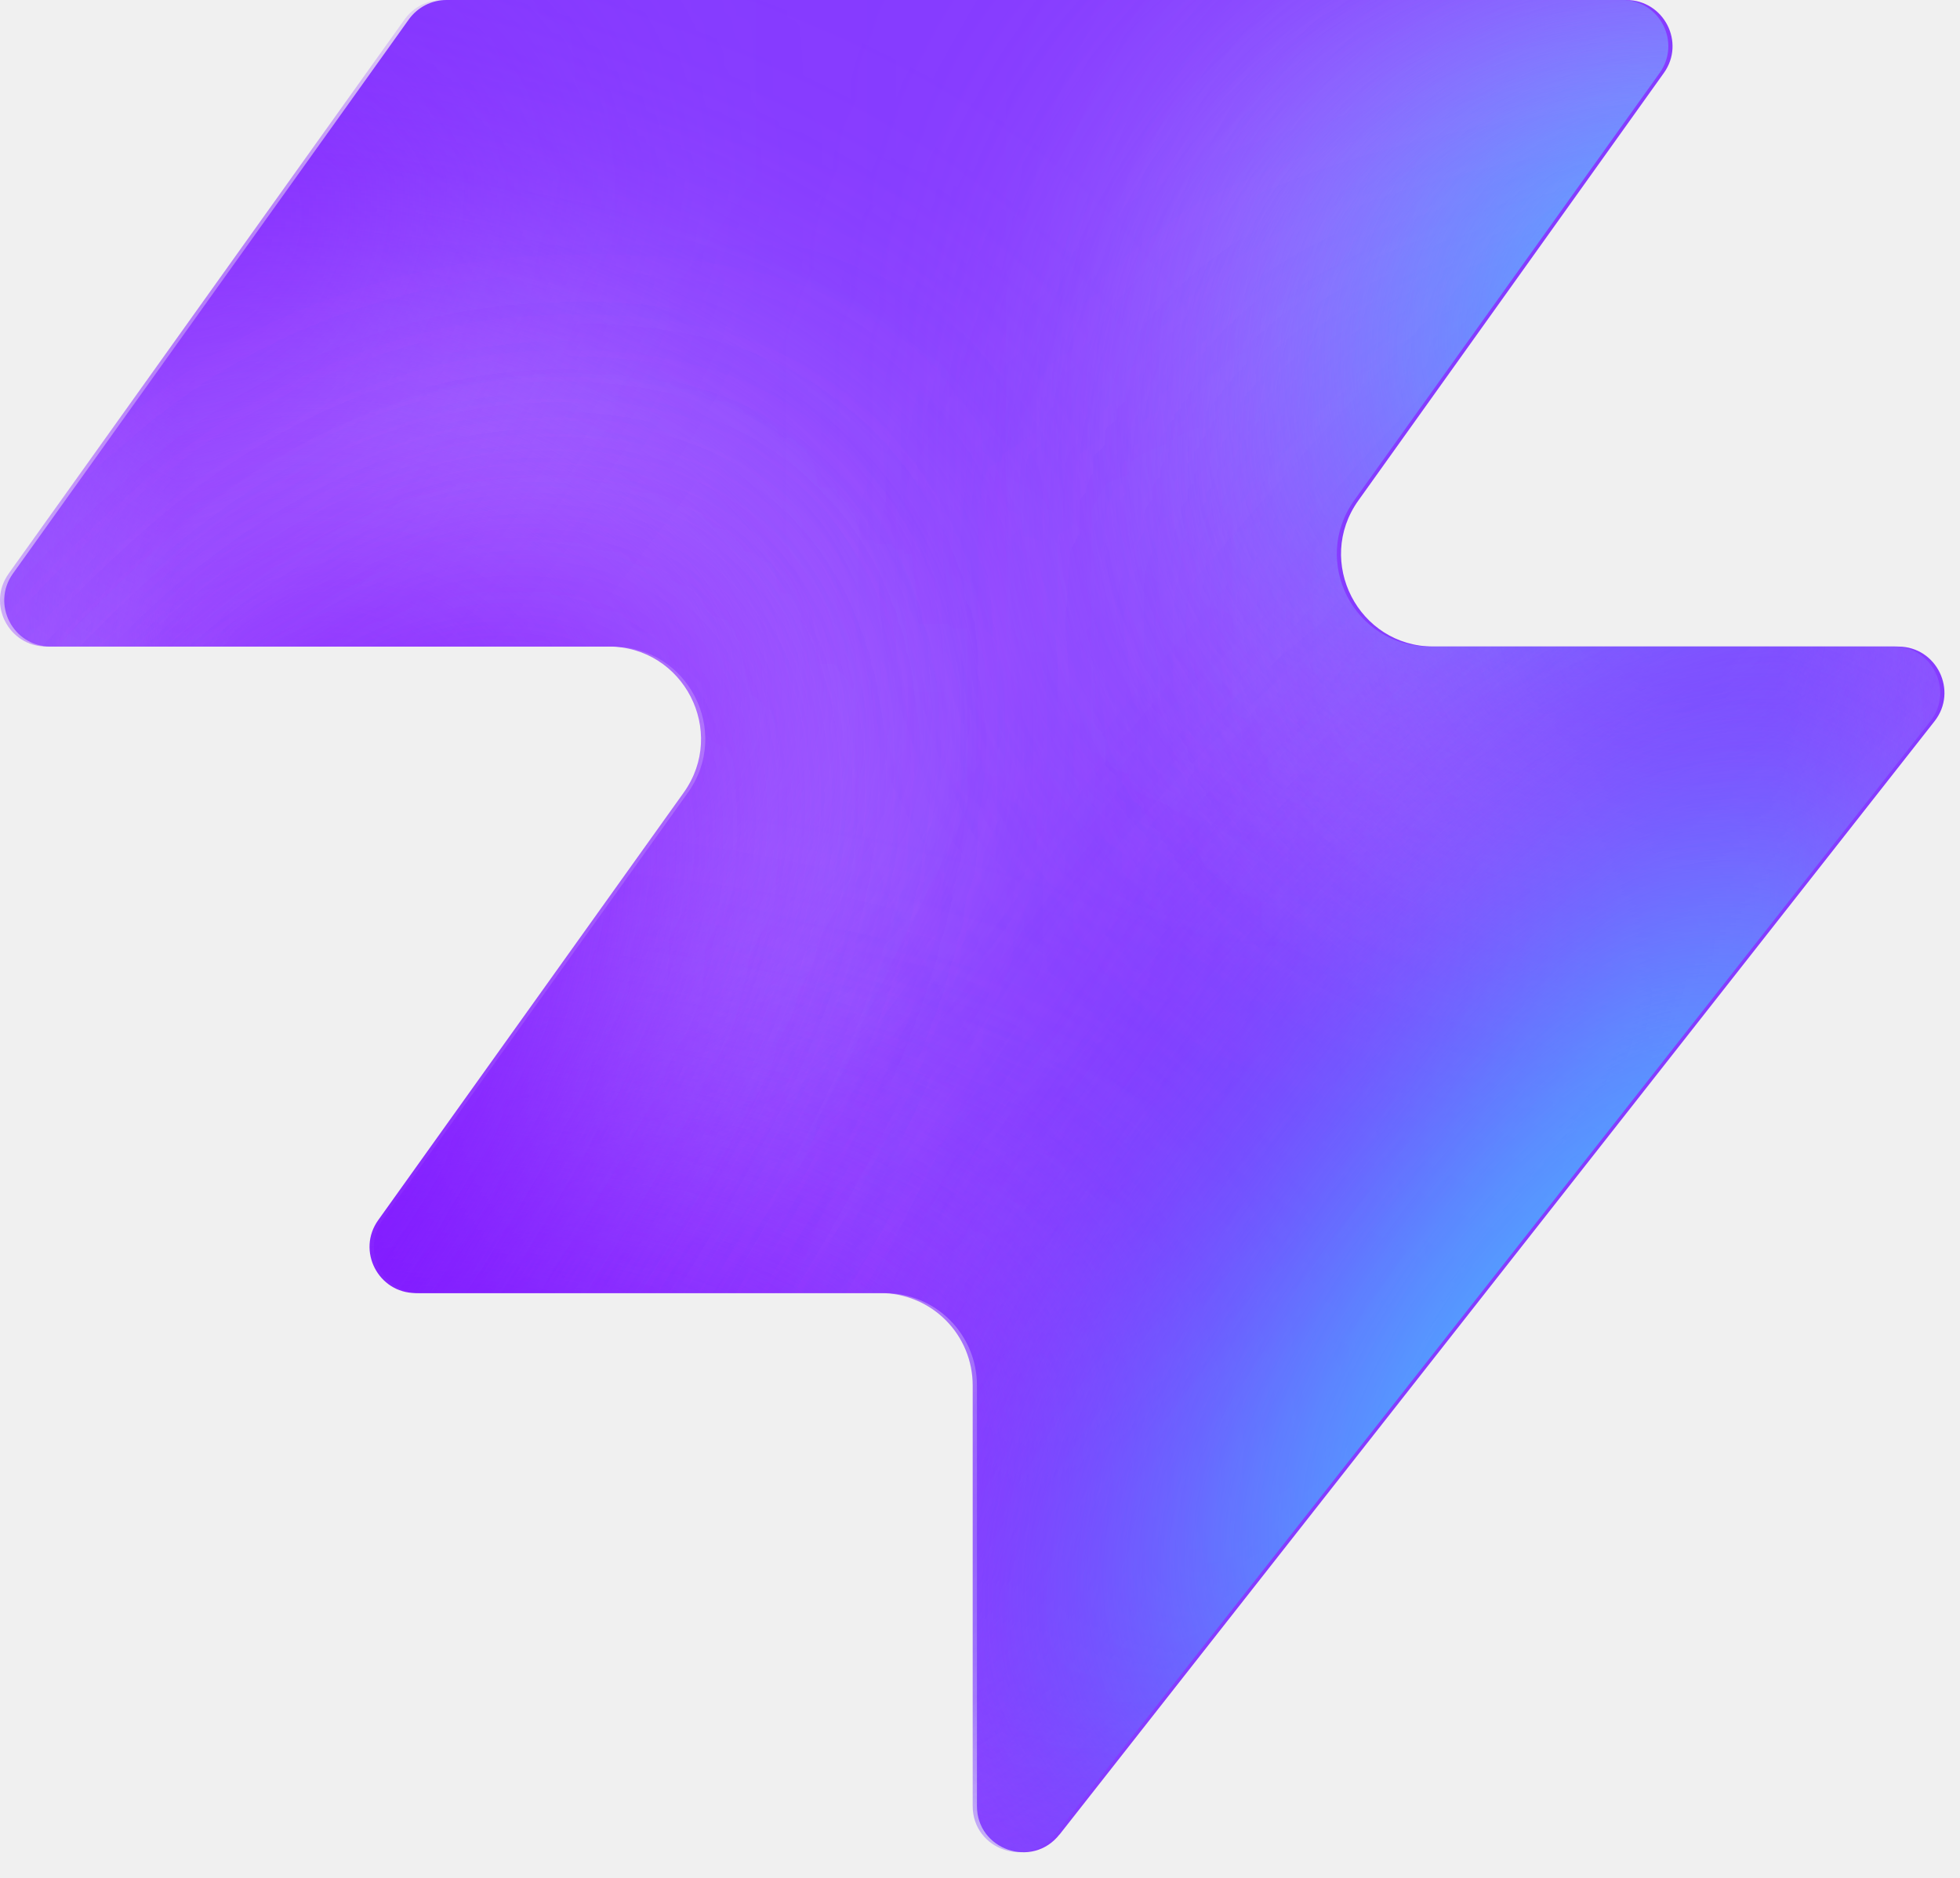
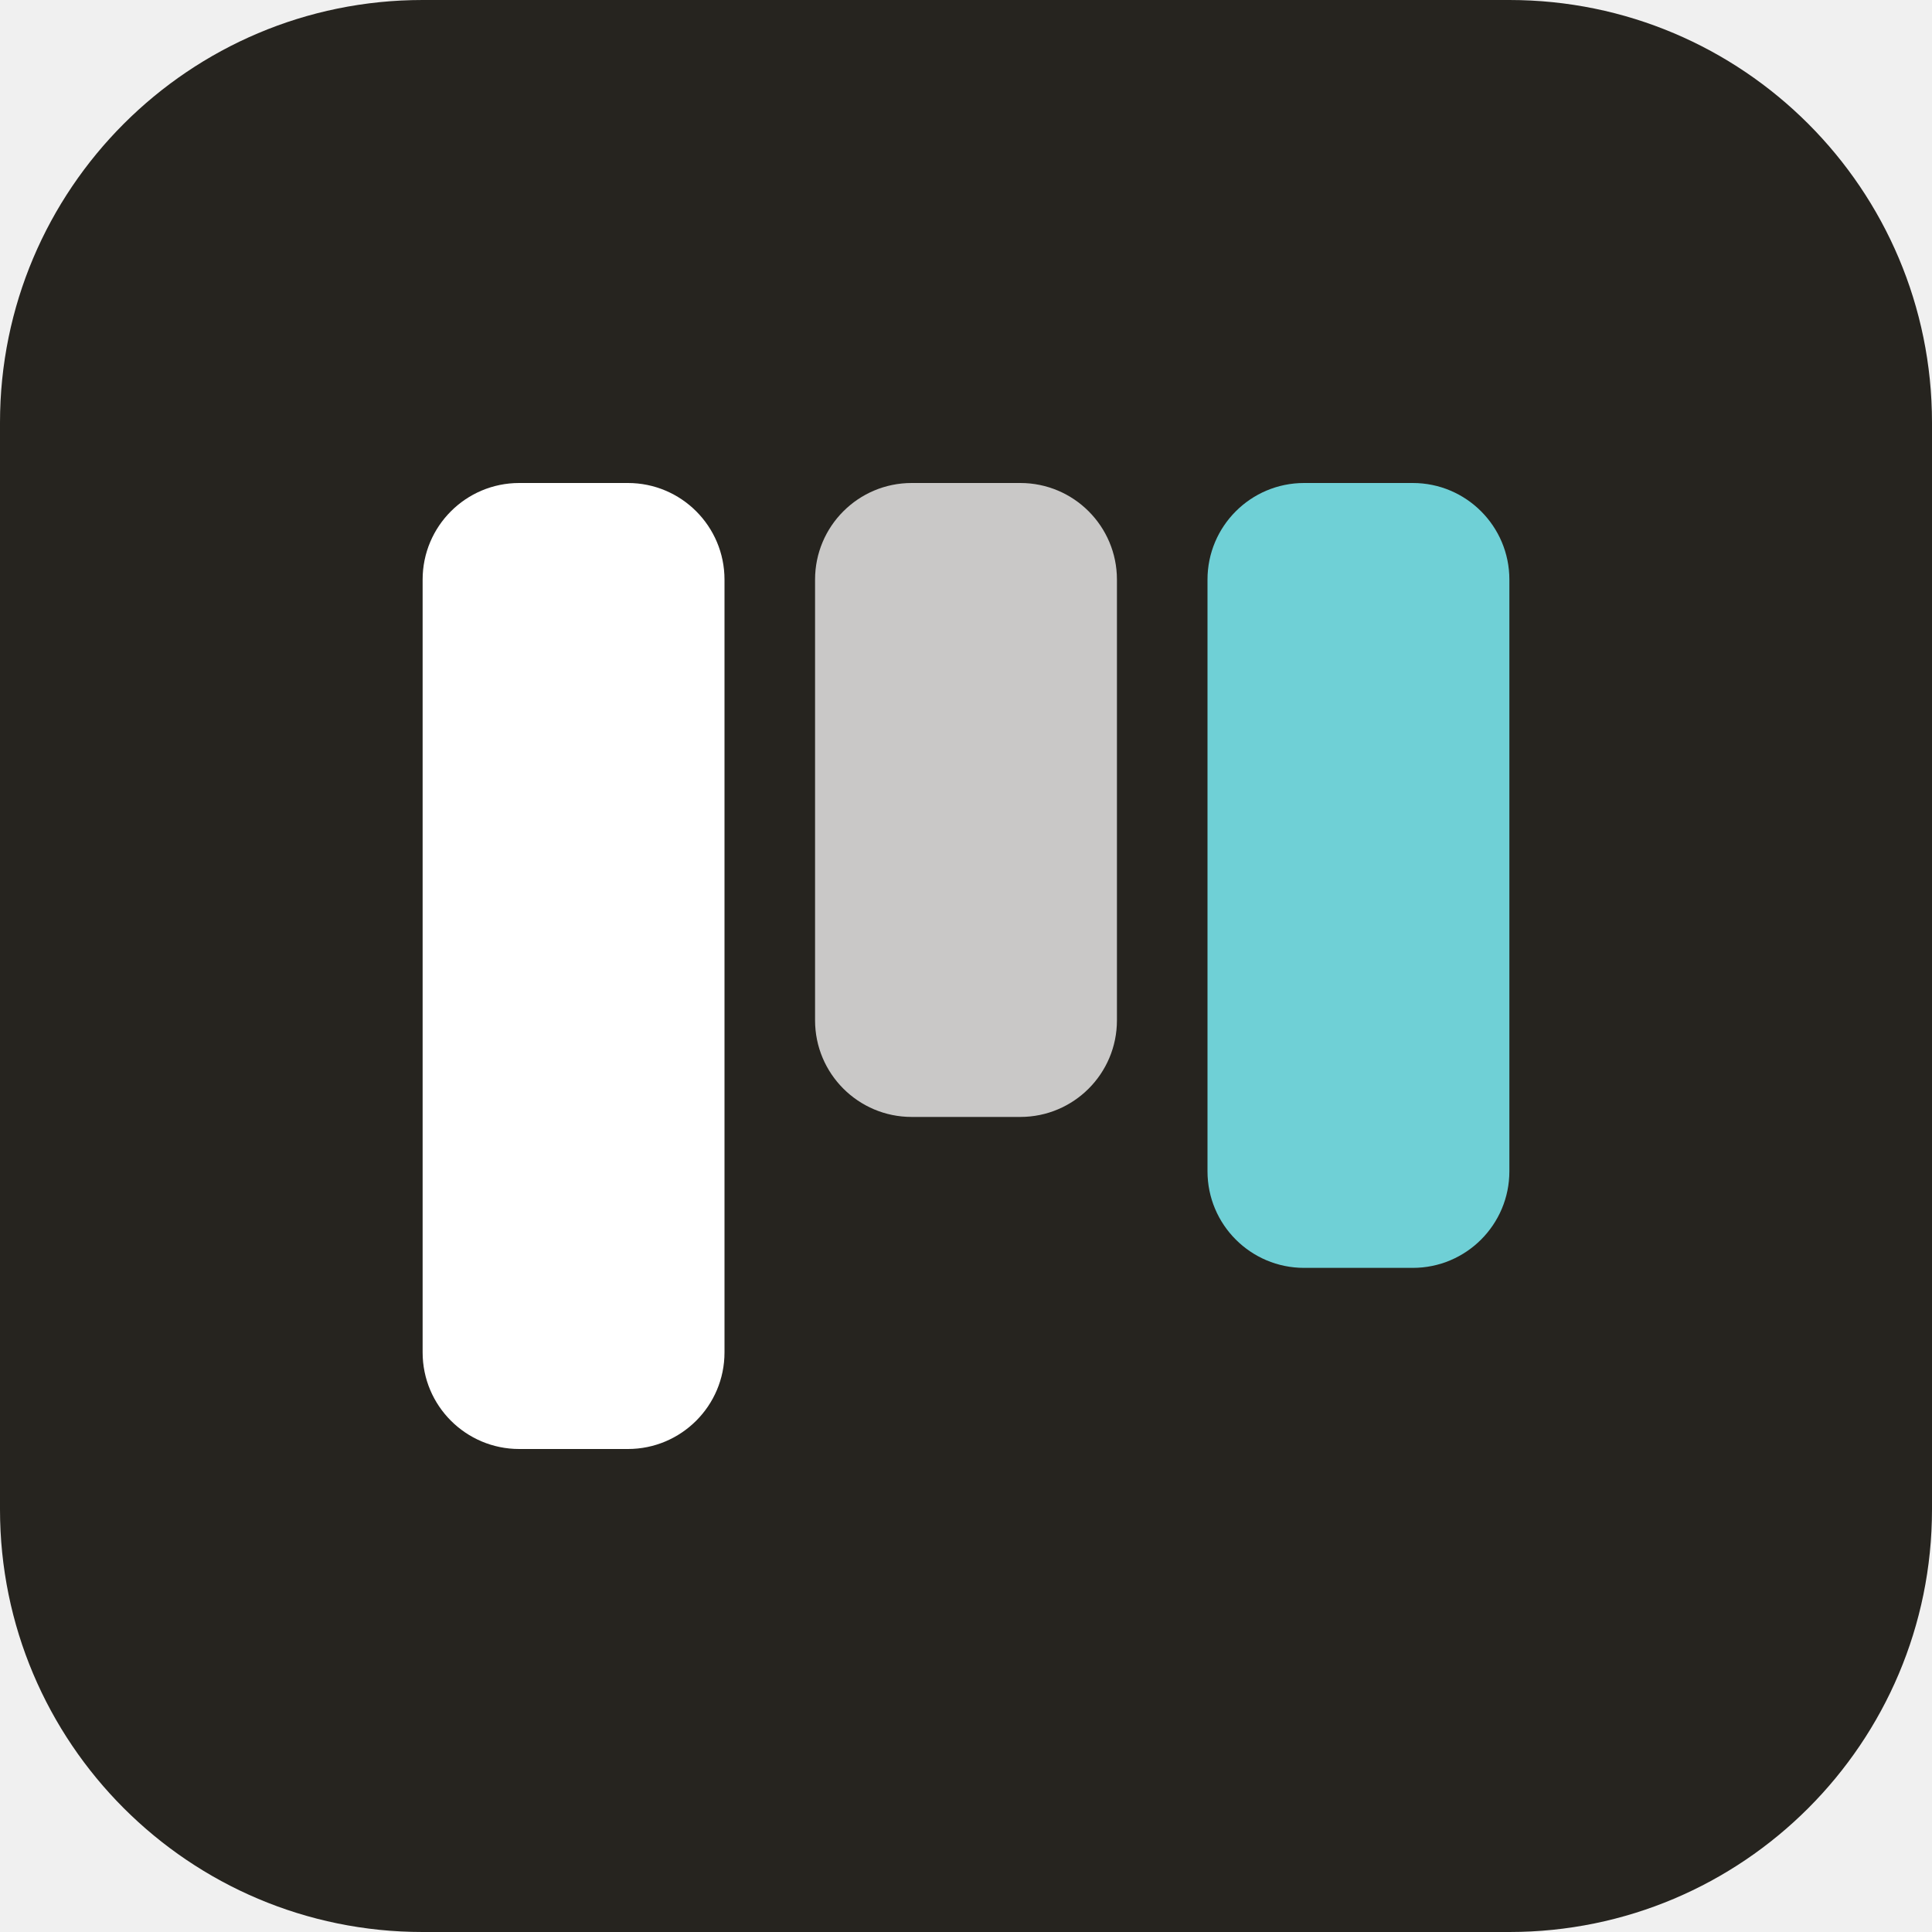
- <svg xmlns="http://www.w3.org/2000/svg" width="48" height="46" fill="none" viewBox="0 0 48 46">
-   <path fill="#863bff" d="M25.946 44.938c-.664.845-2.021.375-2.021-.698V33.937a2.26 2.26 0 0 0-2.262-2.262H10.287c-.92 0-1.456-1.04-.92-1.788l7.48-10.471c1.07-1.497 0-3.578-1.842-3.578H1.237c-.92 0-1.456-1.04-.92-1.788L10.013.474c.214-.297.556-.474.92-.474h28.894c.92 0 1.456 1.04.92 1.788l-7.48 10.471c-1.07 1.498 0 3.579 1.842 3.579h11.377c.943 0 1.473 1.088.89 1.83L25.947 44.94z" style="fill:#863bff;fill:color(display-p3 .525 .23 1);fill-opacity:1" />
-   <mask id="a" width="48" height="46" x="0" y="0" maskUnits="userSpaceOnUse" style="mask-type:alpha">
-     <path fill="#000" d="M25.842 44.938c-.664.844-2.021.375-2.021-.698V33.937a2.26 2.26 0 0 0-2.262-2.262H10.183c-.92 0-1.456-1.04-.92-1.788l7.48-10.471c1.07-1.498 0-3.579-1.842-3.579H1.133c-.92 0-1.456-1.04-.92-1.787L9.91.473c.214-.297.556-.474.92-.474h28.894c.92 0 1.456 1.04.92 1.788l-7.48 10.471c-1.07 1.498 0 3.578 1.842 3.578h11.377c.943 0 1.473 1.088.89 1.832L25.843 44.94z" style="fill:#000;fill-opacity:1" />
-   </mask>
-   <g mask="url(#a)">
-     <g filter="url(#b)">
-       <ellipse cx="5.508" cy="14.704" fill="#ede6ff" rx="5.508" ry="14.704" style="fill:#ede6ff;fill:color(display-p3 .927 .903 1);fill-opacity:1" transform="matrix(.00324 1 1 -.00324 -4.47 31.516)" />
-     </g>
-     <g filter="url(#c)">
-       <ellipse cx="10.399" cy="29.851" fill="#ede6ff" rx="10.399" ry="29.851" style="fill:#ede6ff;fill:color(display-p3 .927 .903 1);fill-opacity:1" transform="matrix(.00324 1 1 -.00324 -39.328 7.883)" />
-     </g>
-     <g filter="url(#d)">
-       <ellipse cx="5.508" cy="30.487" fill="#7e14ff" rx="5.508" ry="30.487" style="fill:#7e14ff;fill:color(display-p3 .492 .077 1);fill-opacity:1" transform="rotate(89.814 -25.913 -14.639)scale(1 -1)" />
-     </g>
-     <g filter="url(#e)">
-       <ellipse cx="5.508" cy="30.599" fill="#7e14ff" rx="5.508" ry="30.599" style="fill:#7e14ff;fill:color(display-p3 .492 .077 1);fill-opacity:1" transform="rotate(89.814 -32.644 -3.334)scale(1 -1)" />
-     </g>
-     <g filter="url(#f)">
-       <ellipse cx="5.508" cy="30.599" fill="#7e14ff" rx="5.508" ry="30.599" style="fill:#7e14ff;fill:color(display-p3 .492 .077 1);fill-opacity:1" transform="matrix(.00324 1 1 -.00324 -34.34 30.47)" />
-     </g>
-     <g filter="url(#g)">
-       <ellipse cx="14.072" cy="22.078" fill="#ede6ff" rx="14.072" ry="22.078" style="fill:#ede6ff;fill:color(display-p3 .927 .903 1);fill-opacity:1" transform="rotate(93.35 24.506 48.493)scale(-1 1)" />
-     </g>
-     <g filter="url(#h)">
-       <ellipse cx="3.47" cy="21.501" fill="#7e14ff" rx="3.47" ry="21.501" style="fill:#7e14ff;fill:color(display-p3 .492 .077 1);fill-opacity:1" transform="rotate(89.009 28.708 47.59)scale(-1 1)" />
-     </g>
-     <g filter="url(#i)">
-       <ellipse cx="3.47" cy="21.501" fill="#7e14ff" rx="3.47" ry="21.501" style="fill:#7e14ff;fill:color(display-p3 .492 .077 1);fill-opacity:1" transform="rotate(89.009 28.708 47.59)scale(-1 1)" />
-     </g>
-     <g filter="url(#j)">
-       <ellipse cx=".387" cy="8.972" fill="#7e14ff" rx="4.407" ry="29.108" style="fill:#7e14ff;fill:color(display-p3 .492 .077 1);fill-opacity:1" transform="rotate(39.51 .387 8.972)" />
-     </g>
-     <g filter="url(#k)">
-       <ellipse cx="47.523" cy="-6.092" fill="#7e14ff" rx="4.407" ry="29.108" style="fill:#7e14ff;fill:color(display-p3 .492 .077 1);fill-opacity:1" transform="rotate(37.892 47.523 -6.092)" />
-     </g>
-     <g filter="url(#l)">
-       <ellipse cx="41.412" cy="6.333" fill="#47bfff" rx="5.971" ry="9.665" style="fill:#47bfff;fill:color(display-p3 .28 .748 1);fill-opacity:1" transform="rotate(37.892 41.412 6.333)" />
-     </g>
-     <g filter="url(#m)">
-       <ellipse cx="-1.879" cy="38.332" fill="#7e14ff" rx="4.407" ry="29.108" style="fill:#7e14ff;fill:color(display-p3 .492 .077 1);fill-opacity:1" transform="rotate(37.892 -1.88 38.332)" />
-     </g>
-     <g filter="url(#n)">
-       <ellipse cx="-1.879" cy="38.332" fill="#7e14ff" rx="4.407" ry="29.108" style="fill:#7e14ff;fill:color(display-p3 .492 .077 1);fill-opacity:1" transform="rotate(37.892 -1.88 38.332)" />
-     </g>
-     <g filter="url(#o)">
-       <ellipse cx="35.651" cy="29.907" fill="#7e14ff" rx="4.407" ry="29.108" style="fill:#7e14ff;fill:color(display-p3 .492 .077 1);fill-opacity:1" transform="rotate(37.892 35.651 29.907)" />
-     </g>
-     <g filter="url(#p)">
-       <ellipse cx="38.418" cy="32.4" fill="#47bfff" rx="5.971" ry="15.297" style="fill:#47bfff;fill:color(display-p3 .28 .748 1);fill-opacity:1" transform="rotate(37.892 38.418 32.4)" />
-     </g>
-   </g>
-   <defs>
-     <filter id="b" width="60.045" height="41.654" x="-19.77" y="16.149" color-interpolation-filters="sRGB" filterUnits="userSpaceOnUse">
-       <feFlood flood-opacity="0" result="BackgroundImageFix" />
-       <feBlend in="SourceGraphic" in2="BackgroundImageFix" result="shape" />
-       <feGaussianBlur result="effect1_foregroundBlur_2002_17158" stdDeviation="7.659" />
-     </filter>
-     <filter id="c" width="90.34" height="51.437" x="-54.613" y="-7.533" color-interpolation-filters="sRGB" filterUnits="userSpaceOnUse">
-       <feFlood flood-opacity="0" result="BackgroundImageFix" />
-       <feBlend in="SourceGraphic" in2="BackgroundImageFix" result="shape" />
-       <feGaussianBlur result="effect1_foregroundBlur_2002_17158" stdDeviation="7.659" />
-     </filter>
-     <filter id="d" width="79.355" height="29.4" x="-49.64" y="2.03" color-interpolation-filters="sRGB" filterUnits="userSpaceOnUse">
-       <feFlood flood-opacity="0" result="BackgroundImageFix" />
-       <feBlend in="SourceGraphic" in2="BackgroundImageFix" result="shape" />
-       <feGaussianBlur result="effect1_foregroundBlur_2002_17158" stdDeviation="4.596" />
-     </filter>
-     <filter id="e" width="79.579" height="29.4" x="-45.045" y="20.029" color-interpolation-filters="sRGB" filterUnits="userSpaceOnUse">
-       <feFlood flood-opacity="0" result="BackgroundImageFix" />
-       <feBlend in="SourceGraphic" in2="BackgroundImageFix" result="shape" />
-       <feGaussianBlur result="effect1_foregroundBlur_2002_17158" stdDeviation="4.596" />
-     </filter>
-     <filter id="f" width="79.579" height="29.4" x="-43.513" y="21.178" color-interpolation-filters="sRGB" filterUnits="userSpaceOnUse">
-       <feFlood flood-opacity="0" result="BackgroundImageFix" />
-       <feBlend in="SourceGraphic" in2="BackgroundImageFix" result="shape" />
-       <feGaussianBlur result="effect1_foregroundBlur_2002_17158" stdDeviation="4.596" />
-     </filter>
-     <filter id="g" width="74.749" height="58.852" x="15.756" y="-17.901" color-interpolation-filters="sRGB" filterUnits="userSpaceOnUse">
-       <feFlood flood-opacity="0" result="BackgroundImageFix" />
-       <feBlend in="SourceGraphic" in2="BackgroundImageFix" result="shape" />
-       <feGaussianBlur result="effect1_foregroundBlur_2002_17158" stdDeviation="7.659" />
-     </filter>
-     <filter id="h" width="61.377" height="25.362" x="23.548" y="2.284" color-interpolation-filters="sRGB" filterUnits="userSpaceOnUse">
-       <feFlood flood-opacity="0" result="BackgroundImageFix" />
-       <feBlend in="SourceGraphic" in2="BackgroundImageFix" result="shape" />
-       <feGaussianBlur result="effect1_foregroundBlur_2002_17158" stdDeviation="4.596" />
-     </filter>
-     <filter id="i" width="61.377" height="25.362" x="23.548" y="2.284" color-interpolation-filters="sRGB" filterUnits="userSpaceOnUse">
-       <feFlood flood-opacity="0" result="BackgroundImageFix" />
-       <feBlend in="SourceGraphic" in2="BackgroundImageFix" result="shape" />
-       <feGaussianBlur result="effect1_foregroundBlur_2002_17158" stdDeviation="4.596" />
-     </filter>
-     <filter id="j" width="56.045" height="63.649" x="-27.636" y="-22.853" color-interpolation-filters="sRGB" filterUnits="userSpaceOnUse">
-       <feFlood flood-opacity="0" result="BackgroundImageFix" />
-       <feBlend in="SourceGraphic" in2="BackgroundImageFix" result="shape" />
-       <feGaussianBlur result="effect1_foregroundBlur_2002_17158" stdDeviation="4.596" />
-     </filter>
-     <filter id="k" width="54.814" height="64.646" x="20.116" y="-38.415" color-interpolation-filters="sRGB" filterUnits="userSpaceOnUse">
-       <feFlood flood-opacity="0" result="BackgroundImageFix" />
-       <feBlend in="SourceGraphic" in2="BackgroundImageFix" result="shape" />
-       <feGaussianBlur result="effect1_foregroundBlur_2002_17158" stdDeviation="4.596" />
-     </filter>
-     <filter id="l" width="33.541" height="35.313" x="24.641" y="-11.323" color-interpolation-filters="sRGB" filterUnits="userSpaceOnUse">
-       <feFlood flood-opacity="0" result="BackgroundImageFix" />
-       <feBlend in="SourceGraphic" in2="BackgroundImageFix" result="shape" />
-       <feGaussianBlur result="effect1_foregroundBlur_2002_17158" stdDeviation="4.596" />
-     </filter>
-     <filter id="m" width="54.814" height="64.646" x="-29.286" y="6.009" color-interpolation-filters="sRGB" filterUnits="userSpaceOnUse">
-       <feFlood flood-opacity="0" result="BackgroundImageFix" />
-       <feBlend in="SourceGraphic" in2="BackgroundImageFix" result="shape" />
-       <feGaussianBlur result="effect1_foregroundBlur_2002_17158" stdDeviation="4.596" />
-     </filter>
-     <filter id="n" width="54.814" height="64.646" x="-29.286" y="6.009" color-interpolation-filters="sRGB" filterUnits="userSpaceOnUse">
-       <feFlood flood-opacity="0" result="BackgroundImageFix" />
-       <feBlend in="SourceGraphic" in2="BackgroundImageFix" result="shape" />
-       <feGaussianBlur result="effect1_foregroundBlur_2002_17158" stdDeviation="4.596" />
-     </filter>
-     <filter id="o" width="54.814" height="64.646" x="8.244" y="-2.416" color-interpolation-filters="sRGB" filterUnits="userSpaceOnUse">
-       <feFlood flood-opacity="0" result="BackgroundImageFix" />
-       <feBlend in="SourceGraphic" in2="BackgroundImageFix" result="shape" />
-       <feGaussianBlur result="effect1_foregroundBlur_2002_17158" stdDeviation="4.596" />
-     </filter>
-     <filter id="p" width="39.409" height="43.623" x="18.713" y="10.588" color-interpolation-filters="sRGB" filterUnits="userSpaceOnUse">
-       <feFlood flood-opacity="0" result="BackgroundImageFix" />
-       <feBlend in="SourceGraphic" in2="BackgroundImageFix" result="shape" />
-       <feGaussianBlur result="effect1_foregroundBlur_2002_17158" stdDeviation="4.596" />
-     </filter>
-   </defs>
+ <svg xmlns="http://www.w3.org/2000/svg" width="32" height="32" viewBox="0 0 32 32" fill="none">
+   <rect width="32" height="32" rx="7" fill="#26241f" />
+   <rect x="7" y="8" width="5" height="16" rx="1.6" fill="#fff" />
+   <rect x="13.5" y="8" width="5" height="10.5" rx="1.6" fill="#fff" fill-opacity=".75" />
+   <rect x="20" y="8" width="5" height="13" rx="1.6" fill="#6fd0d6" />
</svg>
